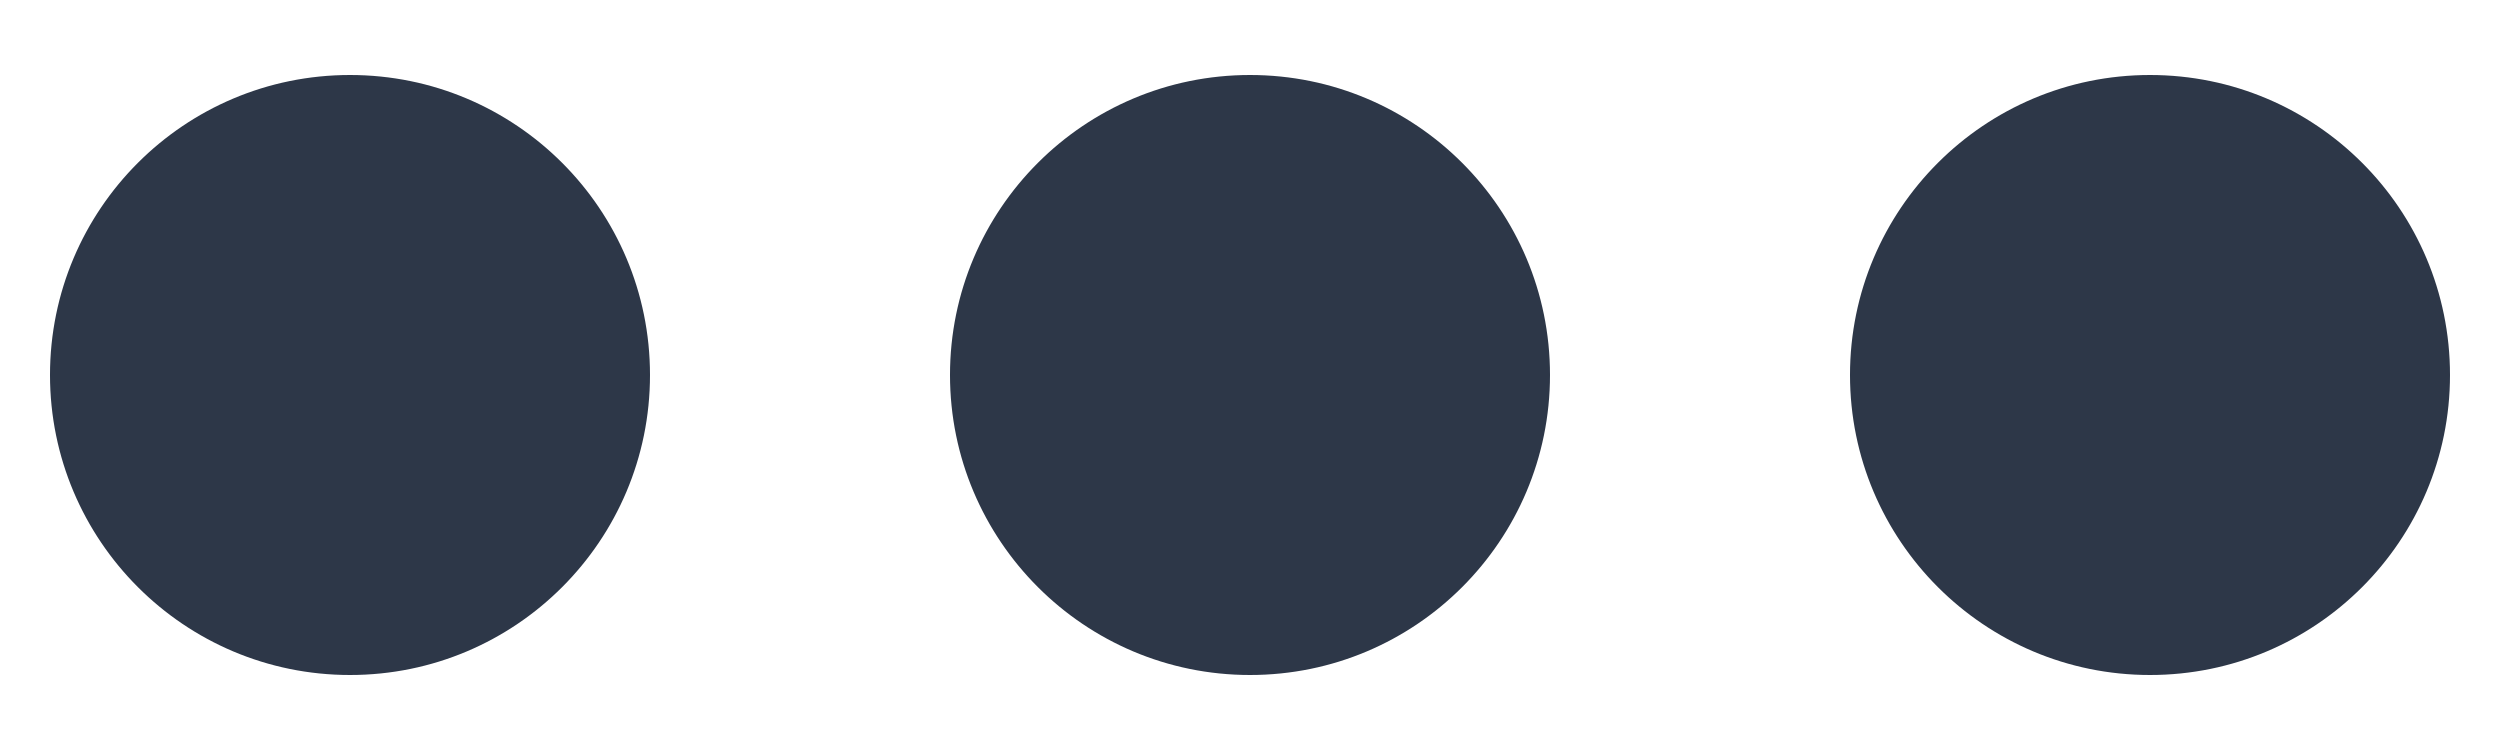
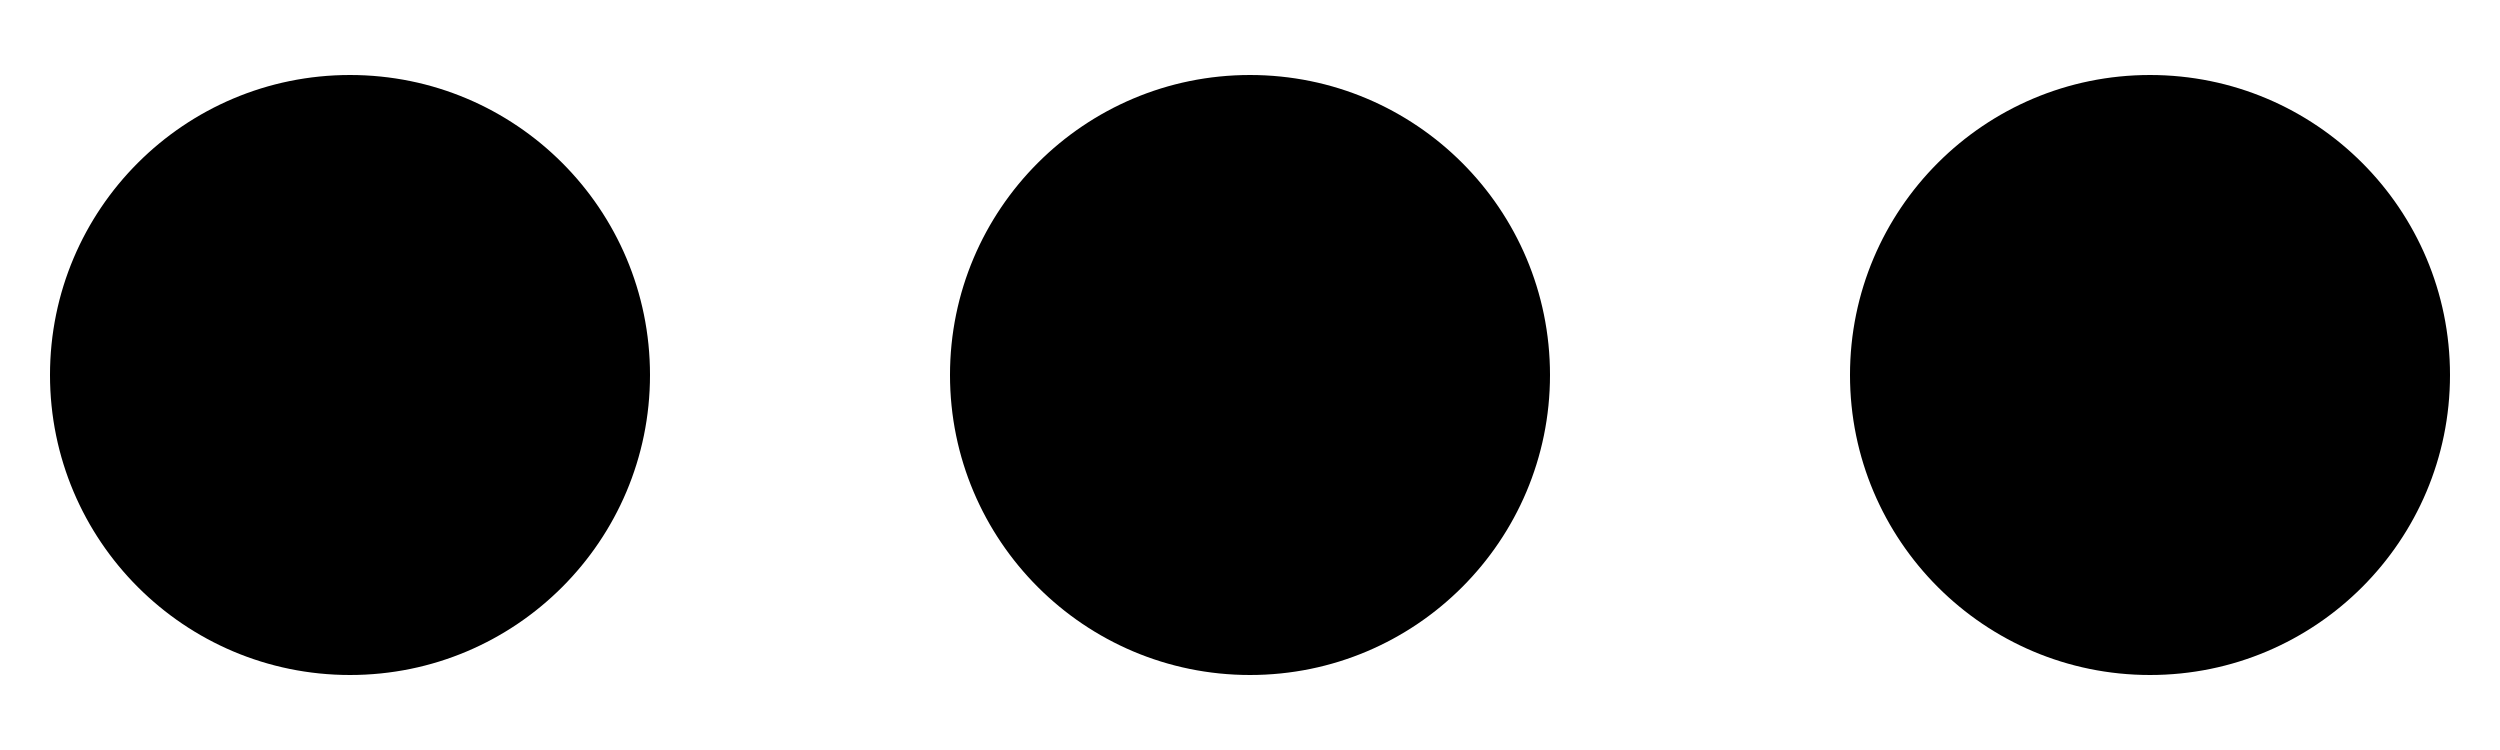
<svg xmlns="http://www.w3.org/2000/svg" width="20" height="6" viewBox="0 0 20 6" fill="none">
-   <path d="M5.2 3C5.2 4.325 4.126 5.4 2.8 5.4C1.475 5.4 0.4 4.325 0.4 3C0.4 1.674 1.475 0.6 2.8 0.6C4.126 0.6 5.2 1.674 5.2 3Z" fill="#2D3748" />
-   <path d="M12.4 3C12.4 4.325 11.326 5.4 10 5.4C8.675 5.4 7.6 4.325 7.6 3C7.6 1.674 8.675 0.6 10 0.6C11.326 0.6 12.4 1.674 12.4 3Z" fill="#2D3748" />
-   <path d="M19.6 3C19.6 4.325 18.526 5.4 17.2 5.4C15.875 5.4 14.8 4.325 14.8 3C14.8 1.674 15.875 0.6 17.2 0.6C18.526 0.6 19.6 1.674 19.6 3Z" fill="#2D3748" />
+   <path d="M5.2 3C5.2 4.325 4.126 5.4 2.8 5.4C1.475 5.4 0.4 4.325 0.4 3C0.4 1.674 1.475 0.6 2.8 0.6C4.126 0.6 5.2 1.674 5.2 3Z" fill="#000" />
+   <path d="M12.4 3C12.4 4.325 11.326 5.4 10 5.4C8.675 5.4 7.6 4.325 7.6 3C7.6 1.674 8.675 0.6 10 0.6C11.326 0.6 12.4 1.674 12.4 3Z" fill="#000" />
+   <path d="M19.6 3C19.6 4.325 18.526 5.4 17.2 5.4C15.875 5.4 14.8 4.325 14.8 3C14.8 1.674 15.875 0.6 17.2 0.6C18.526 0.6 19.6 1.674 19.6 3Z" fill="#000" />
</svg>
